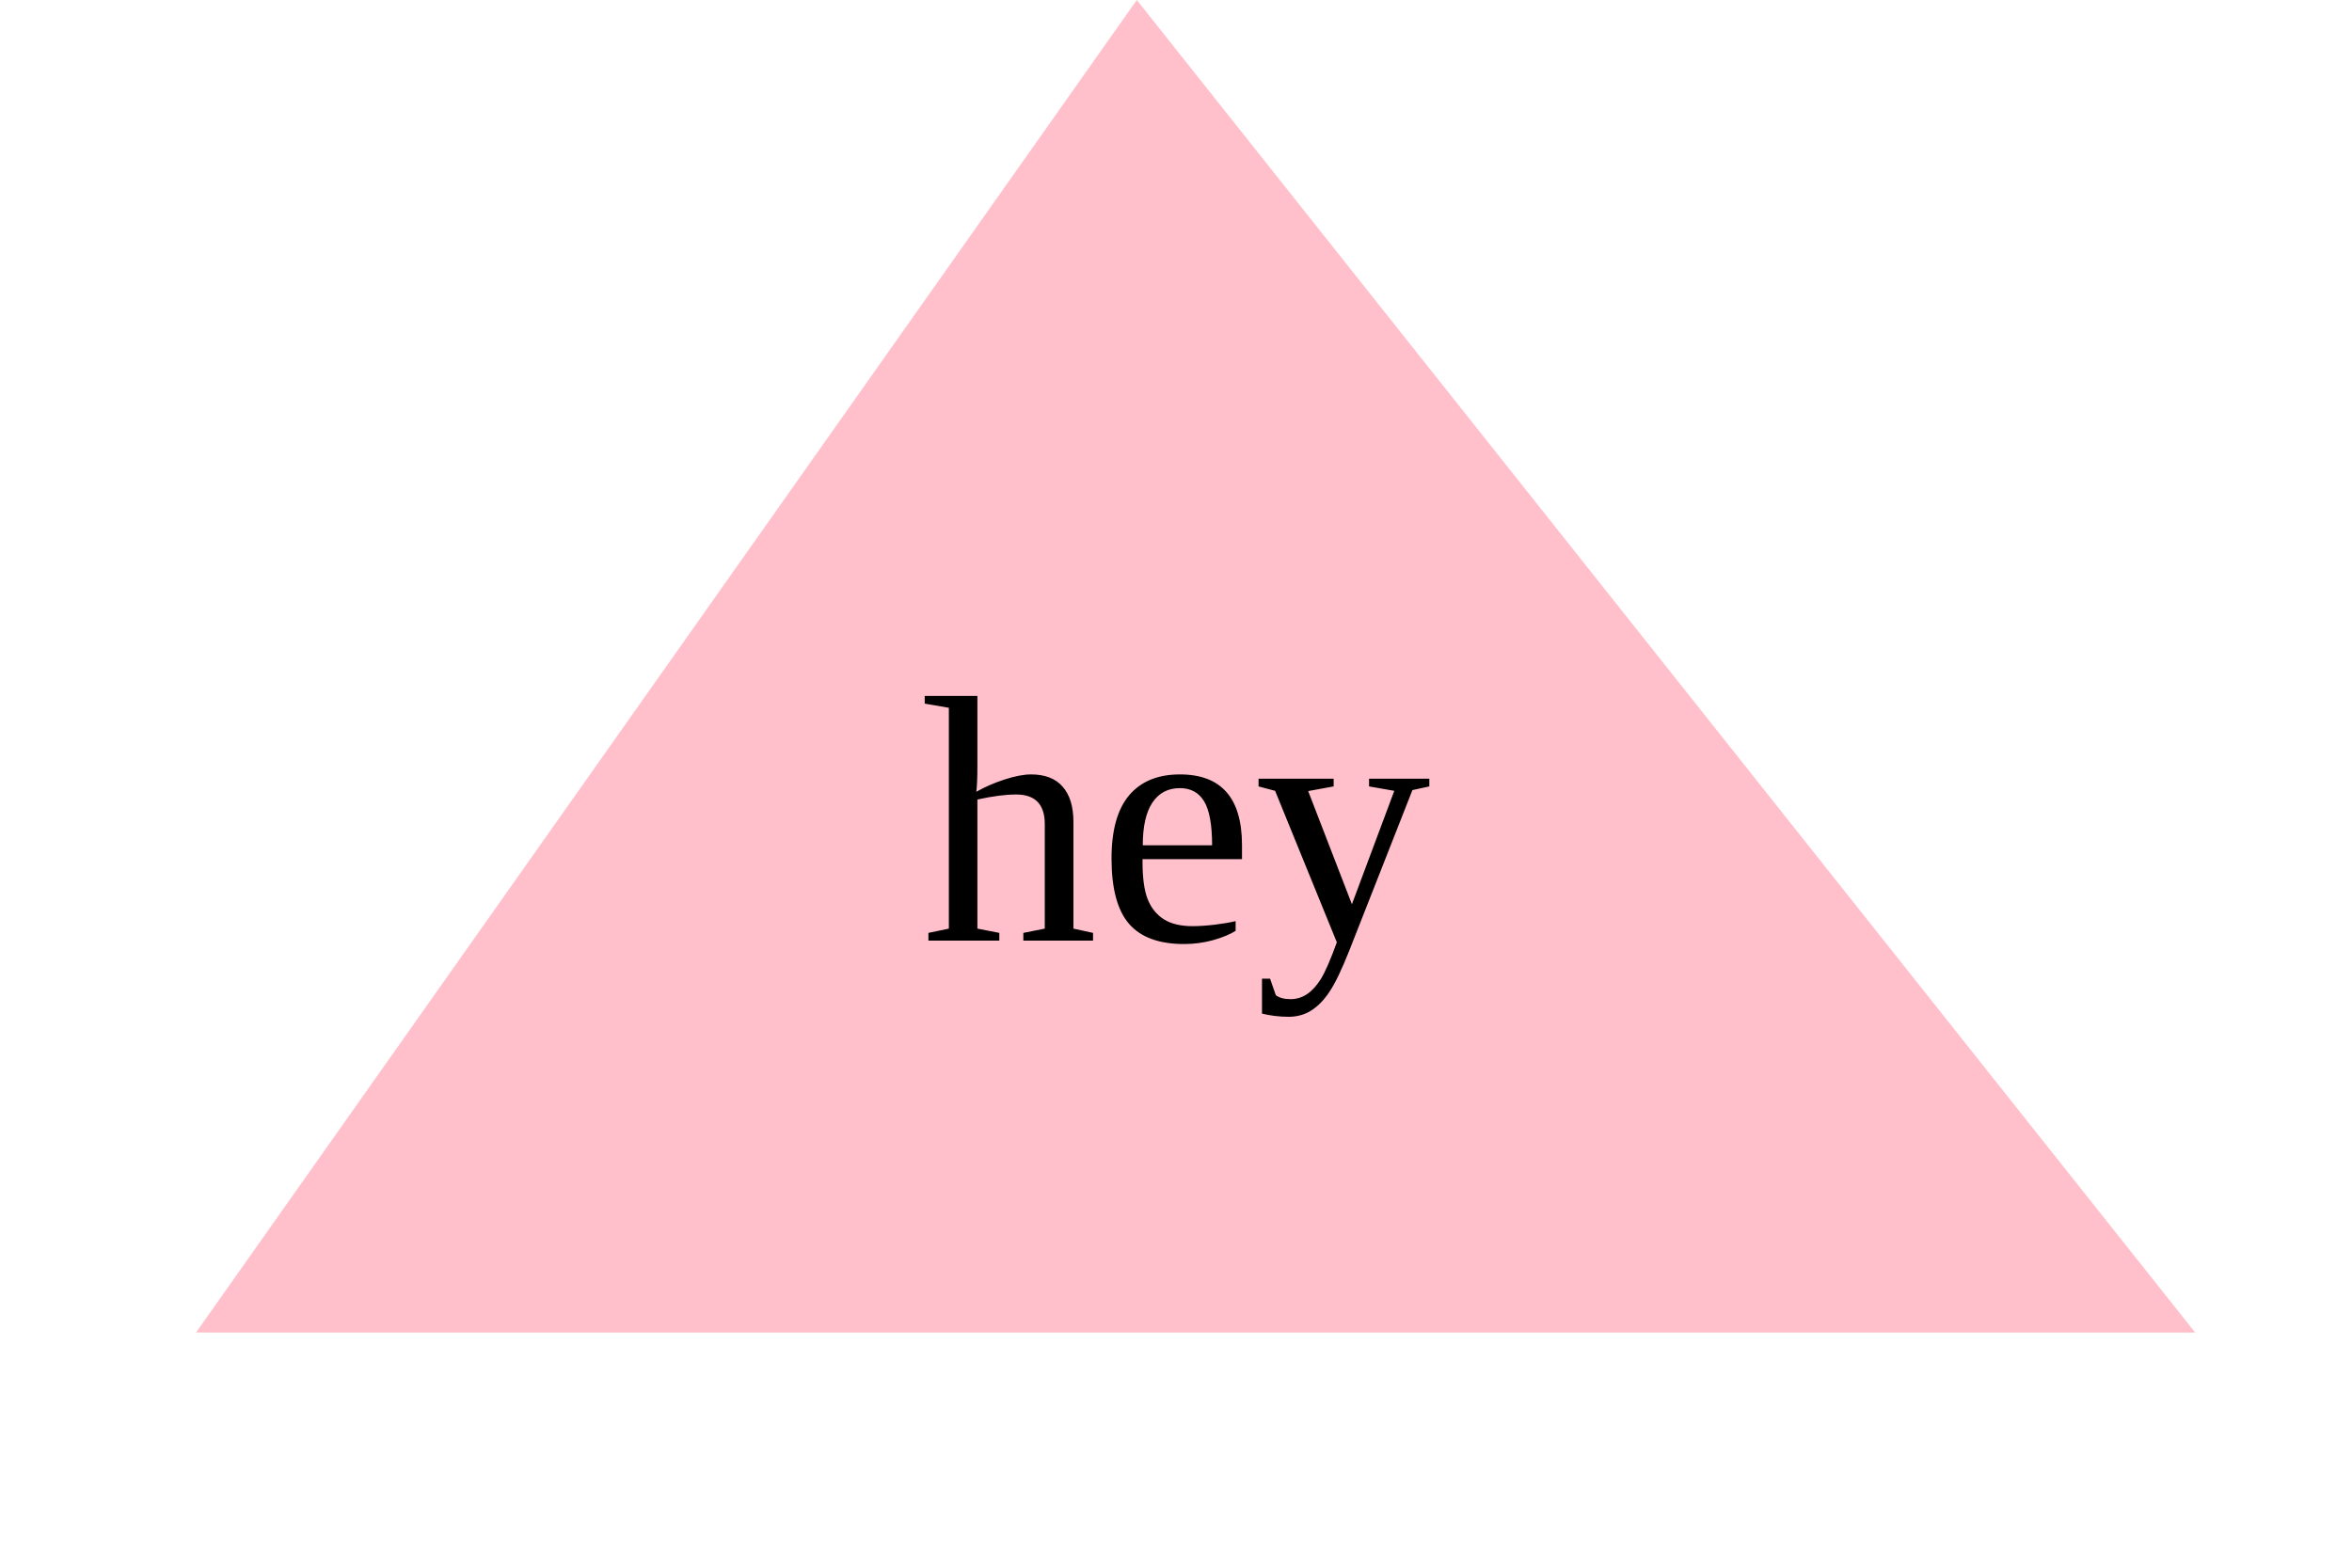
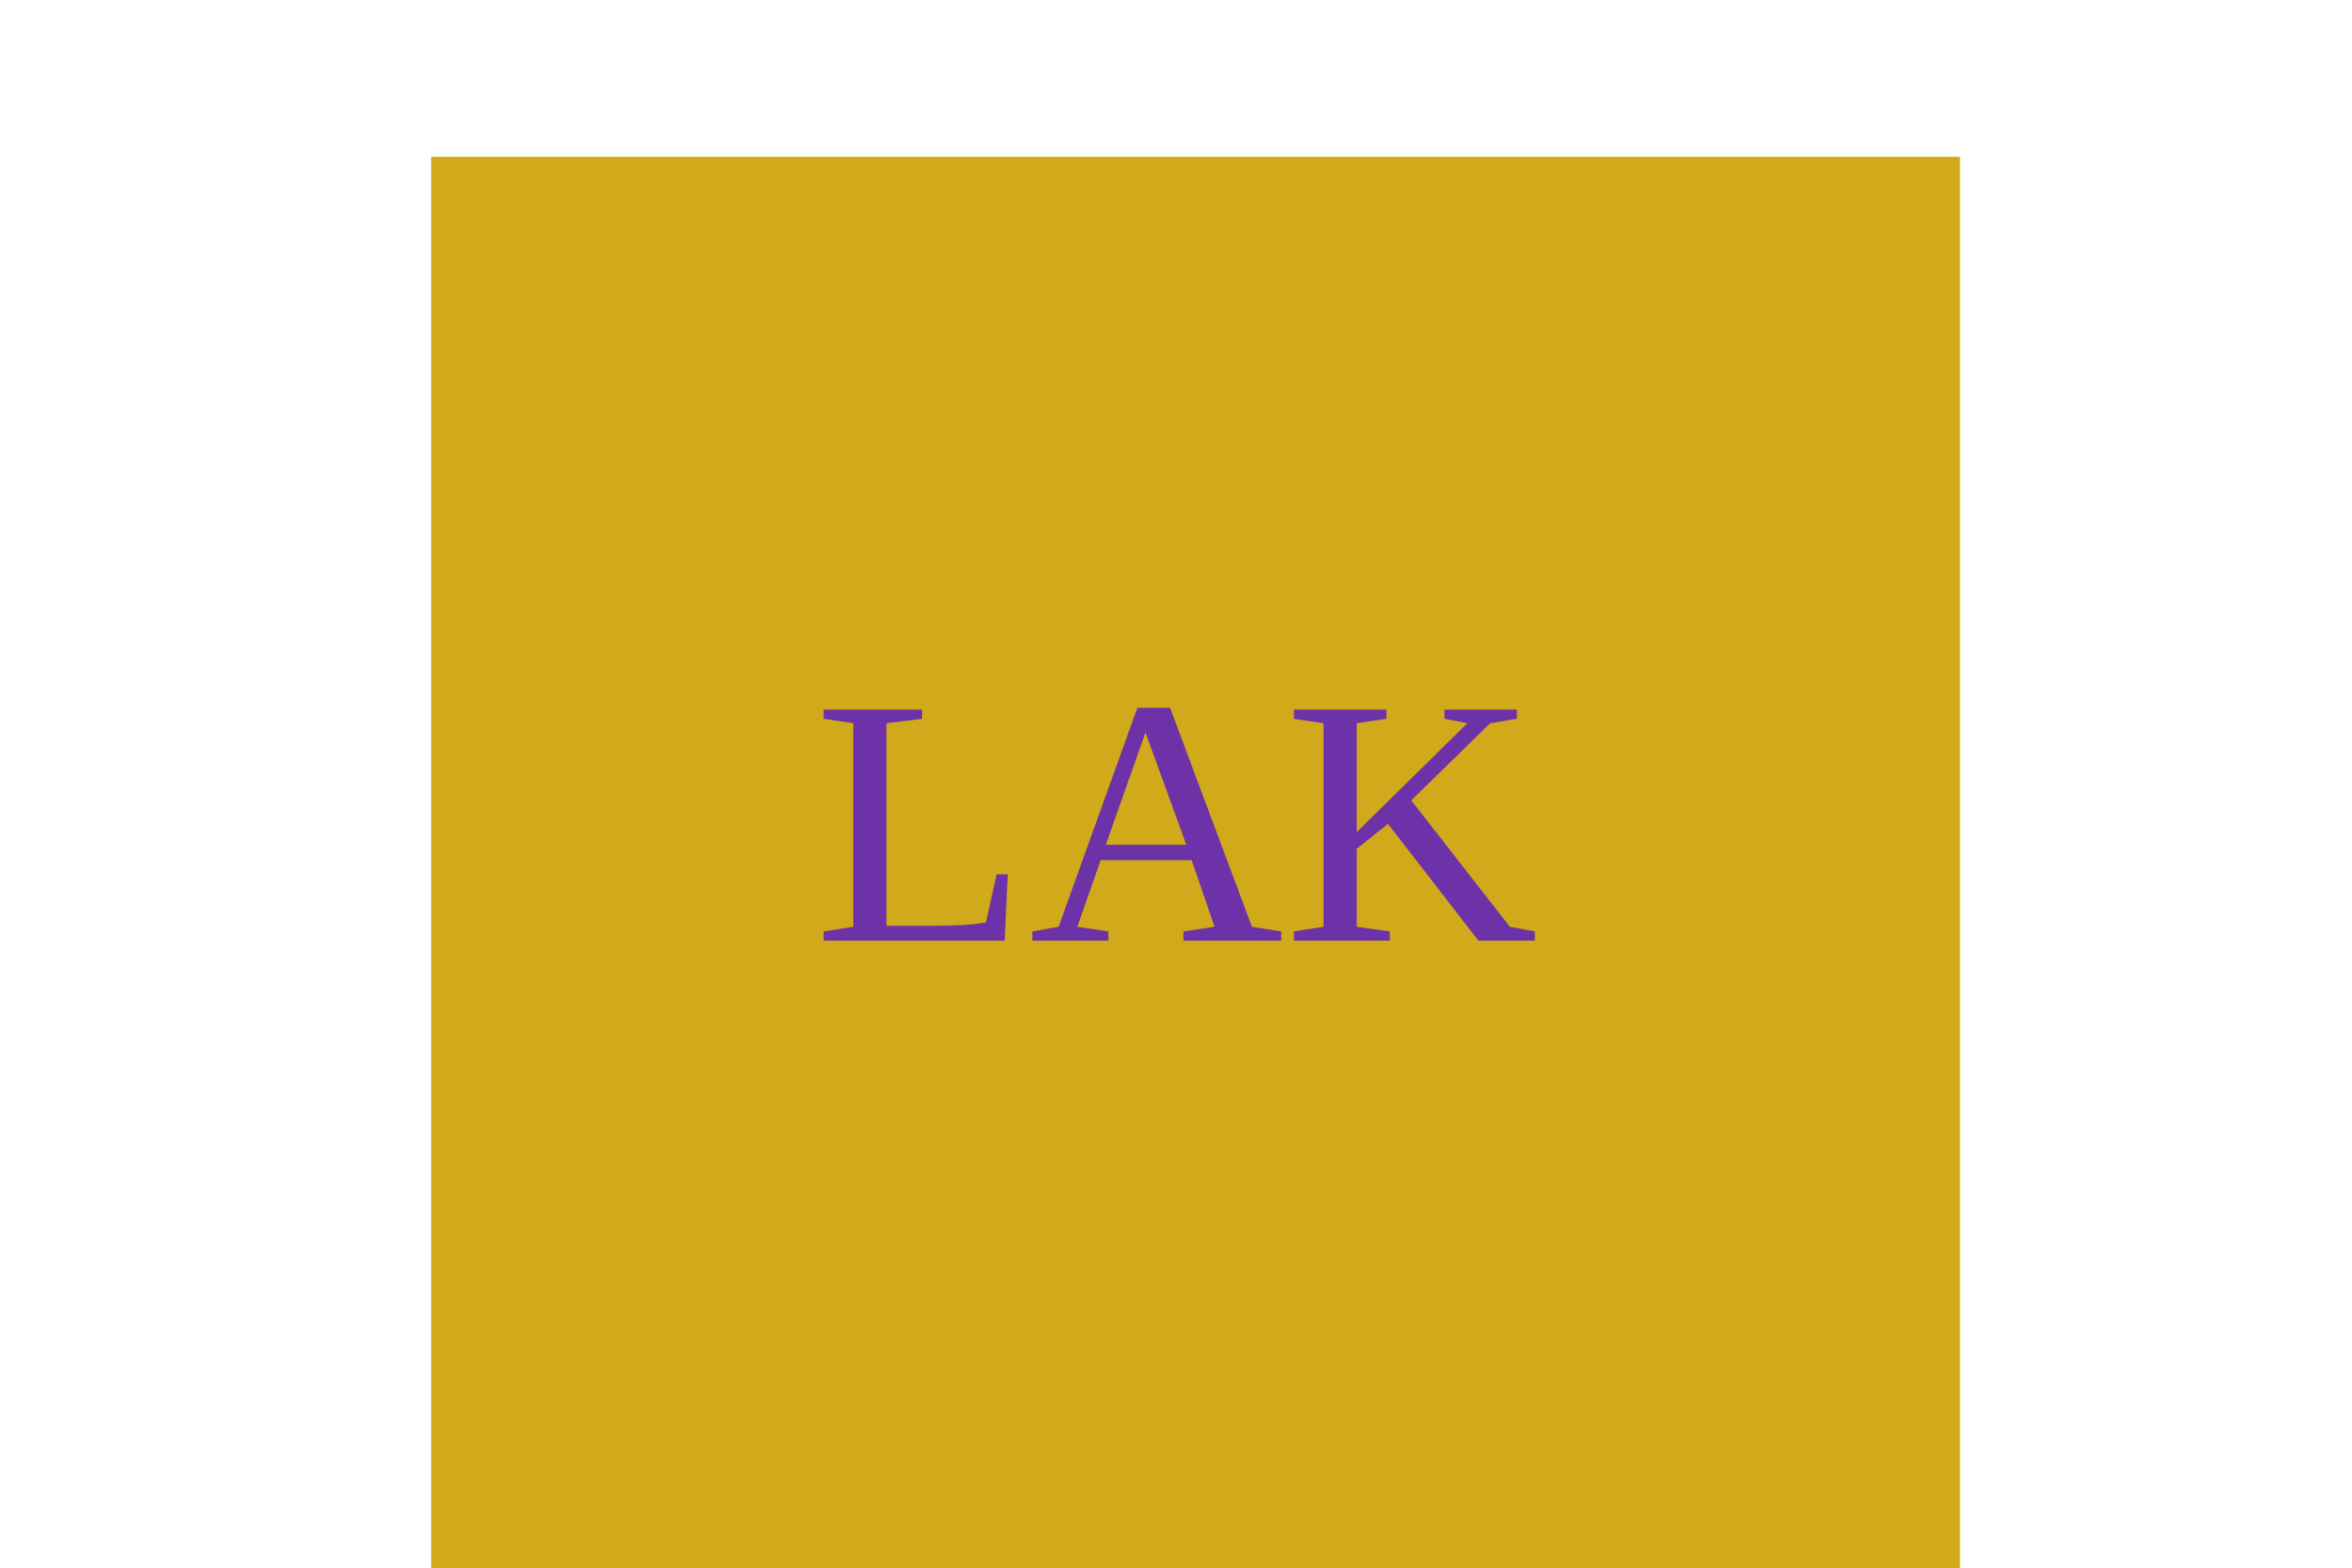
<svg xmlns="http://www.w3.org/2000/svg" version="1.1" width="300" height="200">
-   <polygon points="145 0, 280 170, 25 170" fill="pink" />
-   <text x="150" y="120" font-size="45" text-anchor="middle" fill="black"> 
- hey</text>
+   <rect x="55" y="20" width="65%" height="100%" fill="#d1aa1b" />
+   <text x="150" y="120" font-size="45" text-anchor="middle" fill="#6d32a8"> LAK</text>
</svg>
